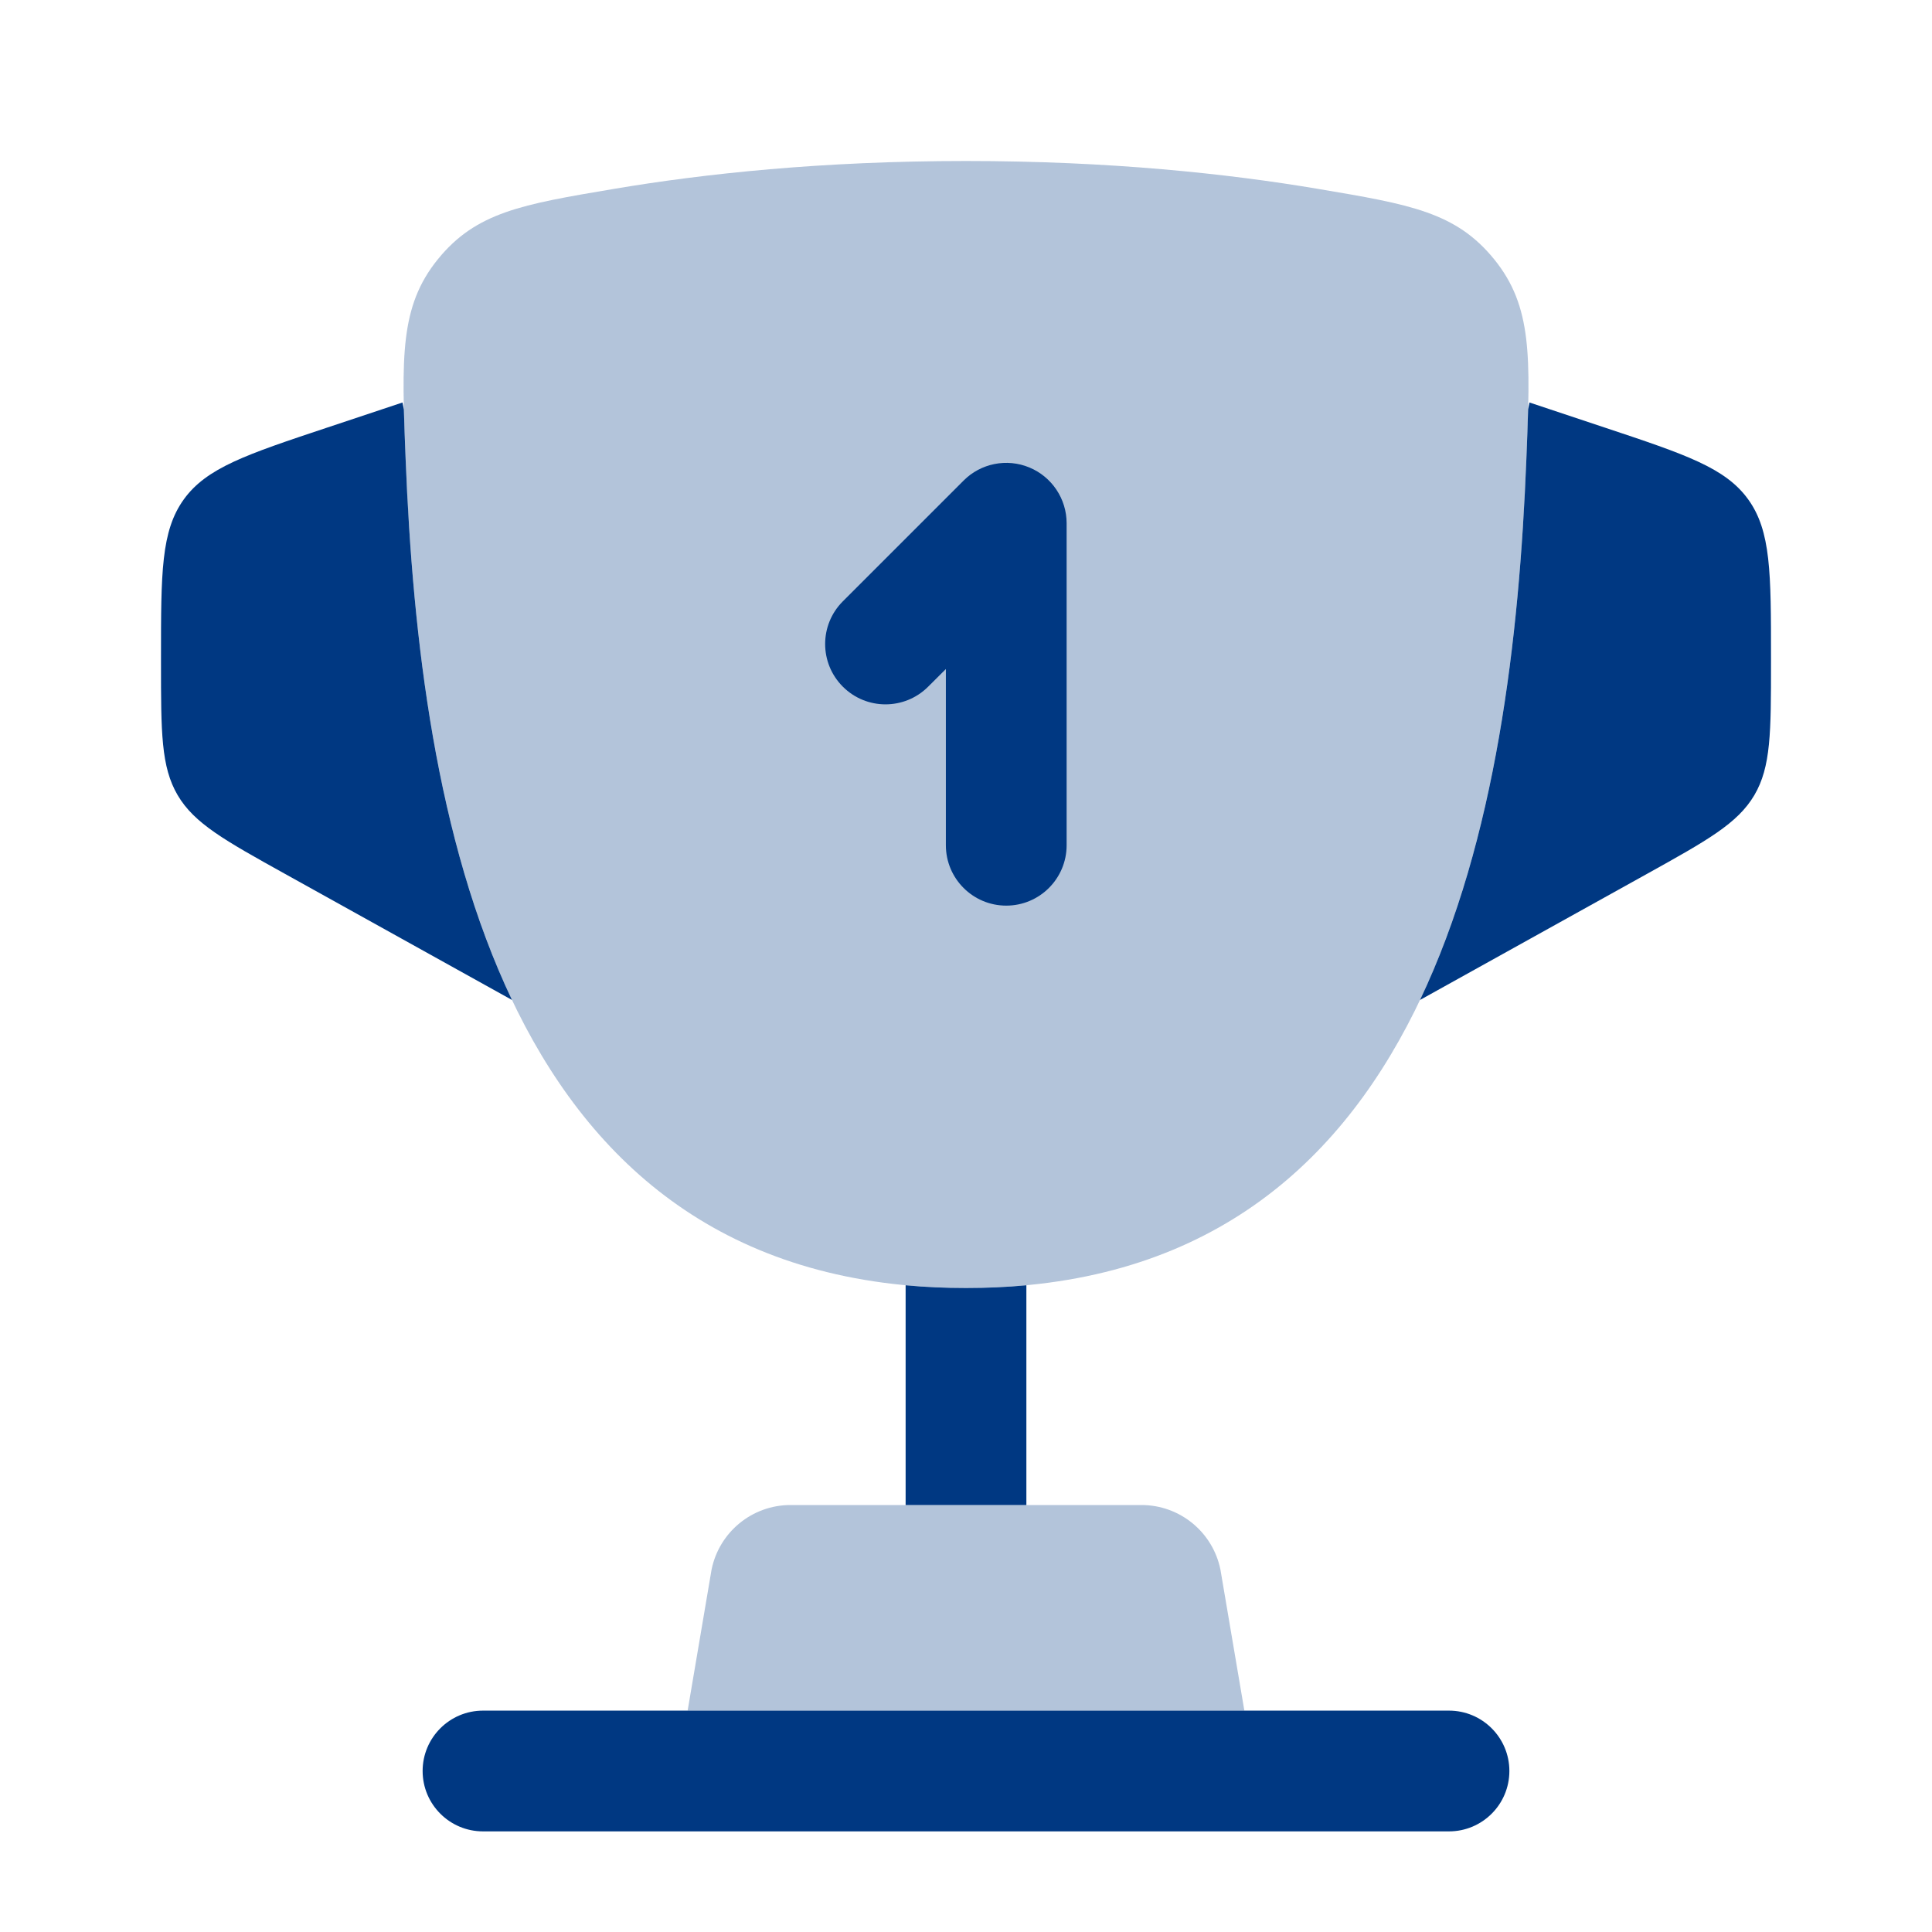
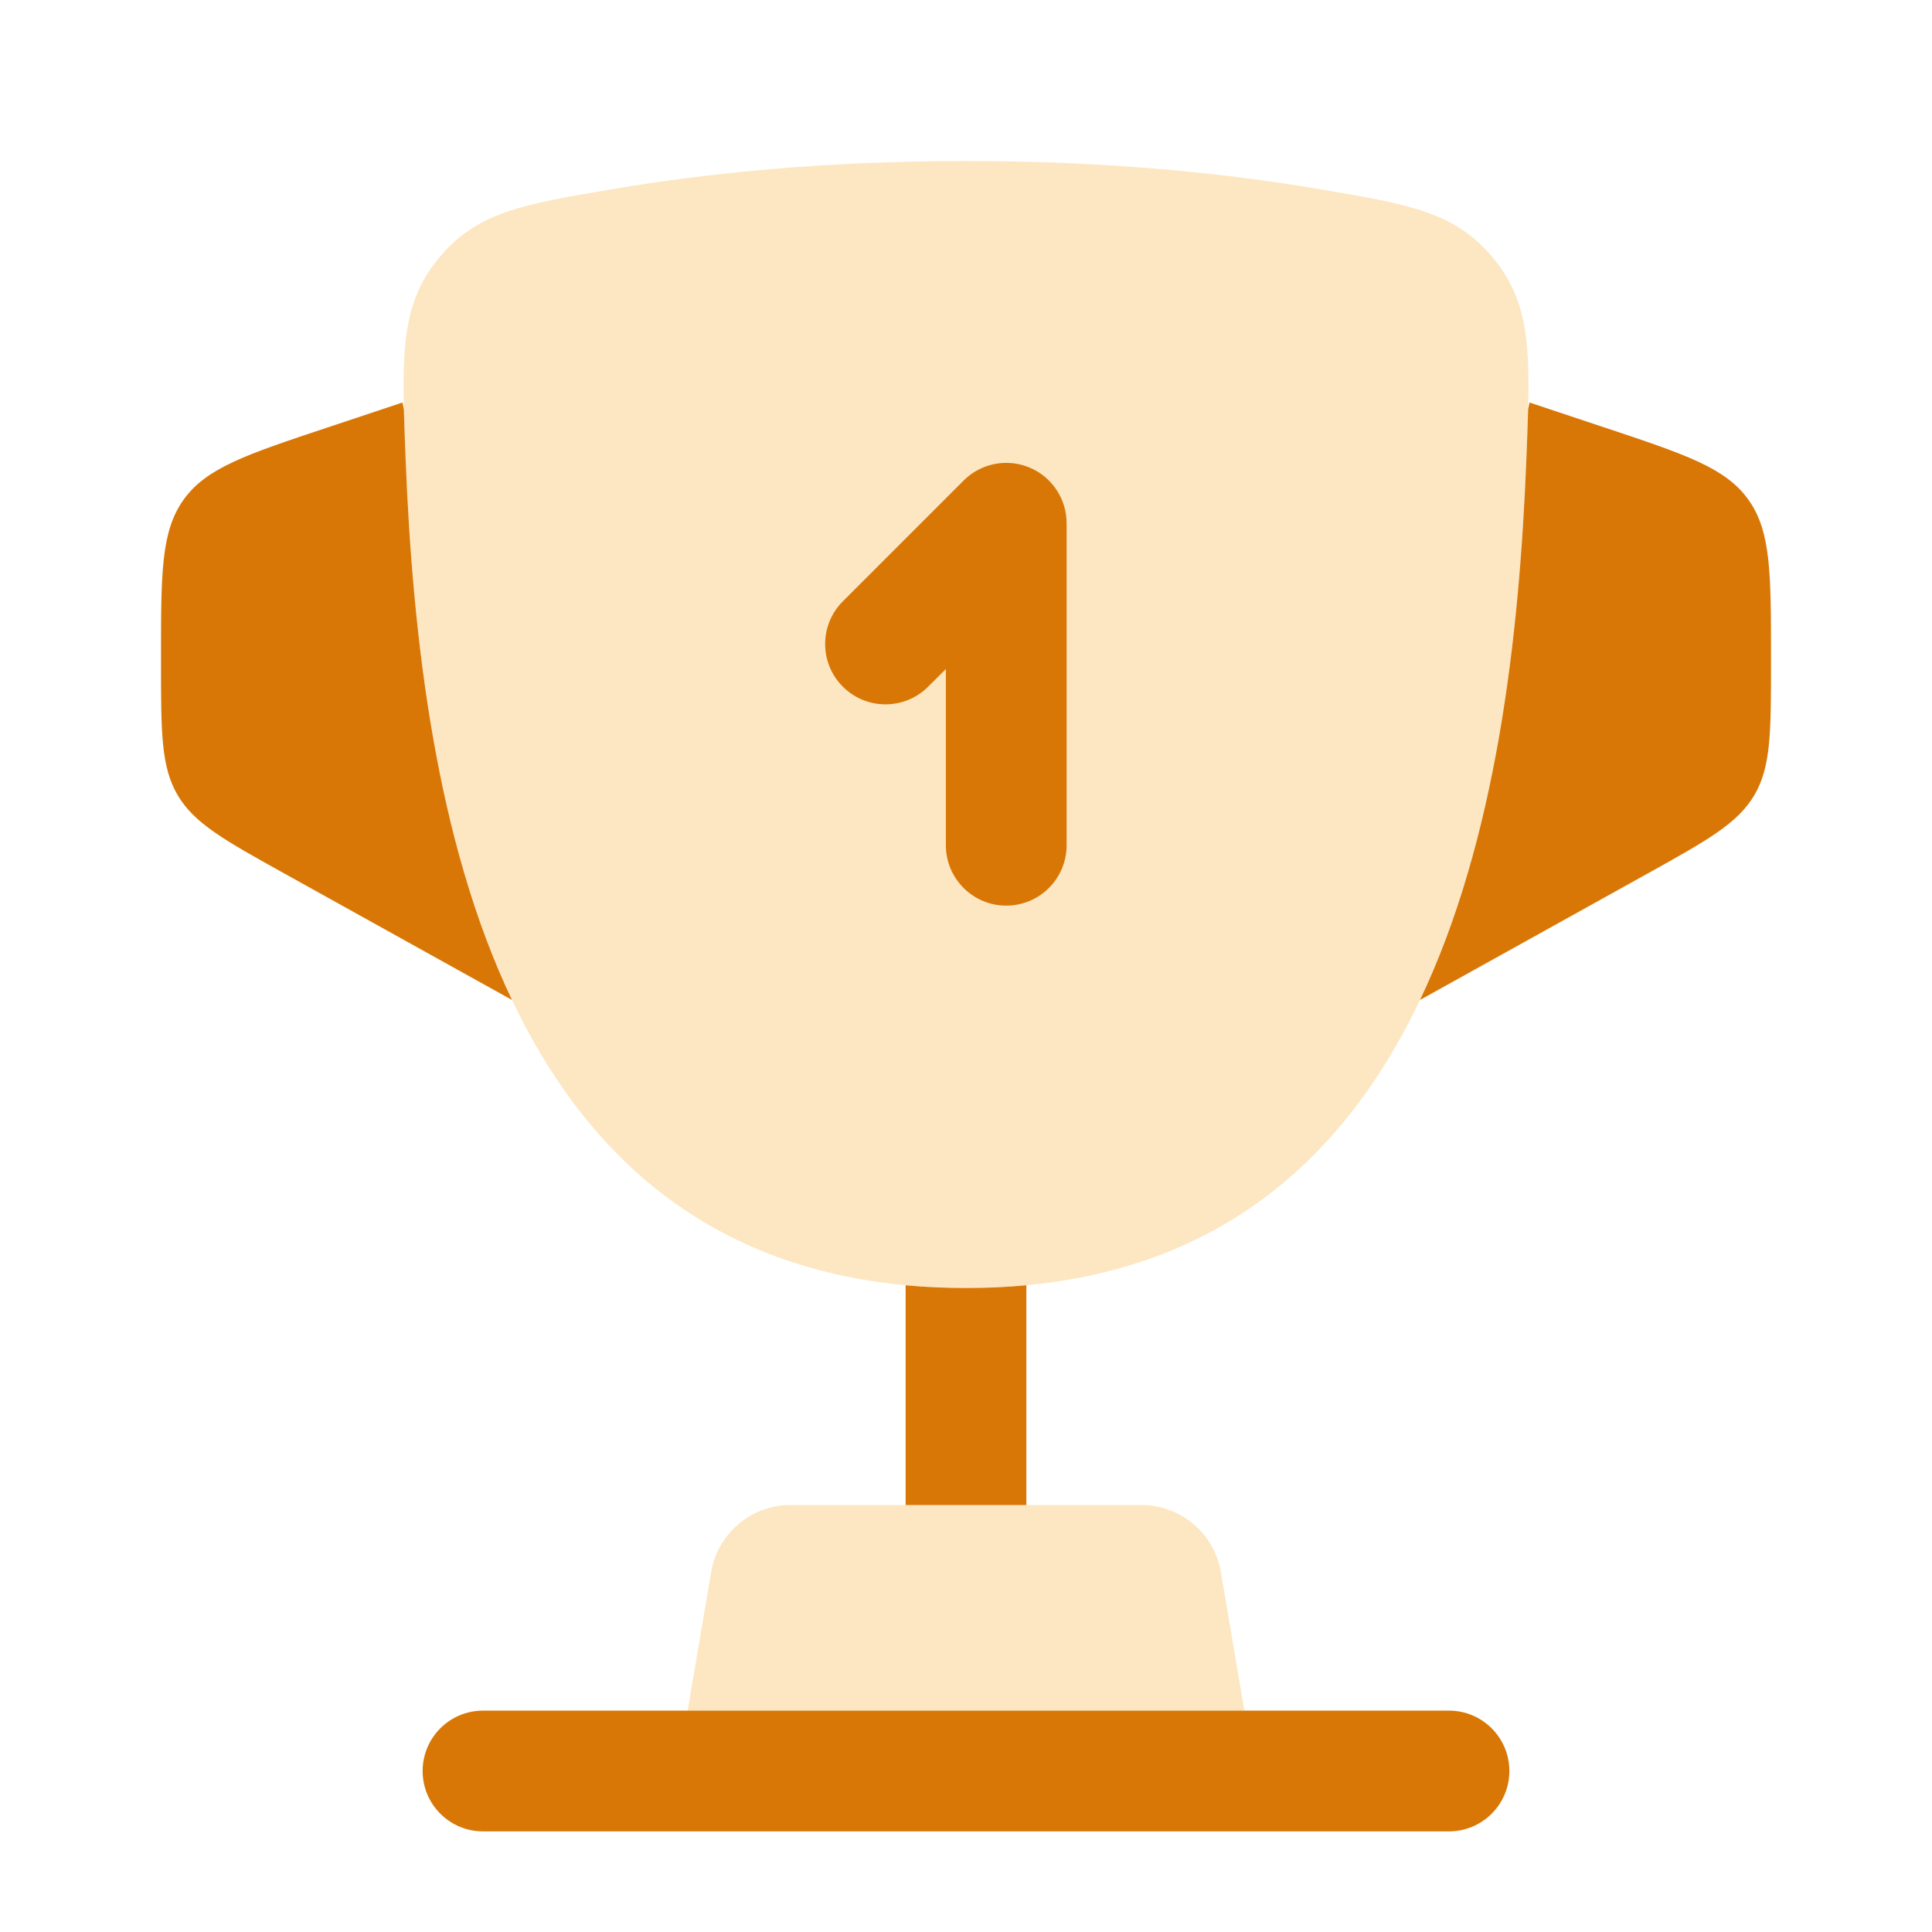
<svg xmlns="http://www.w3.org/2000/svg" width="24" height="24" viewBox="0 0 24 24" fill="none">
-   <path opacity="0.3" d="M12 16C6.24 16 5.22 10.259 5.039 5.706C4.989 4.44 4.964 3.807 5.439 3.221C5.915 2.635 6.484 2.539 7.623 2.347C8.747 2.157 10.217 2 12 2C13.784 2 15.253 2.157 16.377 2.347C17.516 2.539 18.085 2.635 18.561 3.221C19.037 3.807 19.012 4.44 18.961 5.706C18.78 10.259 17.76 16 12 16Z" fill="#003882" />
-   <path d="M17.64 12.422L20.457 10.857C21.209 10.439 21.585 10.23 21.793 9.878C22 9.526 22 9.096 22 8.235L22 8.162C22 7.119 22 6.597 21.717 6.204C21.434 5.811 20.939 5.646 19.949 5.316L19 5L18.983 5.085C18.978 5.274 18.97 5.48 18.961 5.706C18.873 7.931 18.584 10.439 17.64 12.422Z" fill="#003882" />
-   <path d="M5.039 5.706C5.127 7.931 5.416 10.439 6.36 12.422L3.543 10.857C2.791 10.439 2.414 10.23 2.207 9.878C2 9.526 2 9.096 2 8.235L2 8.162C2 7.119 2 6.597 2.283 6.204C2.566 5.811 3.061 5.646 4.051 5.316L5 5L5.017 5.087C5.022 5.275 5.03 5.481 5.039 5.706Z" fill="#003882" />
-   <path fill-rule="evenodd" clip-rule="evenodd" d="M5.25 22C5.25 21.586 5.586 21.25 6 21.25H18C18.414 21.25 18.75 21.586 18.75 22C18.75 22.414 18.414 22.75 18 22.75H6C5.586 22.75 5.25 22.414 5.25 22Z" fill="#003882" />
-   <path opacity="0.3" d="M15.458 21.25H8.542L8.839 19.5C8.933 19.033 9.343 18.696 9.82 18.696H14.18C14.657 18.696 15.067 19.033 15.161 19.5L15.458 21.25Z" fill="#003882" />
-   <path d="M12 16C11.741 16 11.491 15.989 11.25 15.966V18.696H12.75V15.966C12.509 15.989 12.26 16 12 16Z" fill="#003882" />
-   <path fill-rule="evenodd" clip-rule="evenodd" d="M12.787 5.807C13.067 5.923 13.25 6.197 13.25 6.5V10.5C13.25 10.914 12.914 11.25 12.5 11.25C12.086 11.25 11.75 10.914 11.75 10.5V8.311L11.53 8.53C11.237 8.823 10.763 8.823 10.47 8.53C10.177 8.237 10.177 7.763 10.47 7.47L11.97 5.97C12.184 5.755 12.507 5.691 12.787 5.807Z" fill="#003882" />
+   <path opacity="0.25" d="M12 16C6.24 16 5.22 10.259 5.039 5.706C4.989 4.44 4.964 3.807 5.439 3.221C5.915 2.635 6.484 2.539 7.623 2.347C8.747 2.157 10.217 2 12 2C13.784 2 15.253 2.157 16.377 2.347C17.516 2.539 18.085 2.635 18.561 3.221C19.037 3.807 19.012 4.44 18.961 5.706C18.78 10.259 17.76 16 12 16Z" fill="#F59E0B" />
+   <path d="M17.64 12.422L20.457 10.857C21.209 10.439 21.585 10.23 21.793 9.878C22 9.526 22 9.096 22 8.235L22 8.162C22 7.119 22 6.597 21.717 6.204C21.434 5.811 20.939 5.646 19.949 5.316L19 5L18.983 5.085C18.978 5.274 18.97 5.48 18.961 5.706C18.873 7.931 18.584 10.439 17.64 12.422Z" fill="#D97706" />
+   <path d="M5.039 5.706C5.127 7.931 5.416 10.439 6.36 12.422L3.543 10.857C2.791 10.439 2.414 10.23 2.207 9.878C2 9.526 2 9.096 2 8.235L2 8.162C2 7.119 2 6.597 2.283 6.204C2.566 5.811 3.061 5.646 4.051 5.316L5 5L5.017 5.087C5.022 5.275 5.03 5.481 5.039 5.706Z" fill="#D97706" />
+   <path fill-rule="evenodd" clip-rule="evenodd" d="M5.25 22C5.25 21.586 5.586 21.25 6 21.25H18C18.414 21.25 18.75 21.586 18.75 22C18.75 22.414 18.414 22.75 18 22.75H6C5.586 22.75 5.25 22.414 5.25 22Z" fill="#D97706" />
+   <path opacity="0.25" d="M15.458 21.25H8.542L8.839 19.5C8.933 19.033 9.343 18.696 9.82 18.696H14.18C14.657 18.696 15.067 19.033 15.161 19.5L15.458 21.25Z" fill="#F59E0B" />
+   <path d="M12 16C11.741 16 11.491 15.989 11.25 15.966V18.696H12.75V15.966C12.509 15.989 12.26 16 12 16Z" fill="#D97706" />
+   <path fill-rule="evenodd" clip-rule="evenodd" d="M12.787 5.807C13.067 5.923 13.25 6.197 13.25 6.5V10.5C13.25 10.914 12.914 11.25 12.5 11.25C12.086 11.25 11.75 10.914 11.75 10.5V8.311L11.53 8.53C11.237 8.823 10.763 8.823 10.47 8.53C10.177 8.237 10.177 7.763 10.47 7.47L11.97 5.97C12.184 5.755 12.507 5.691 12.787 5.807Z" fill="#D97706" />
</svg>
